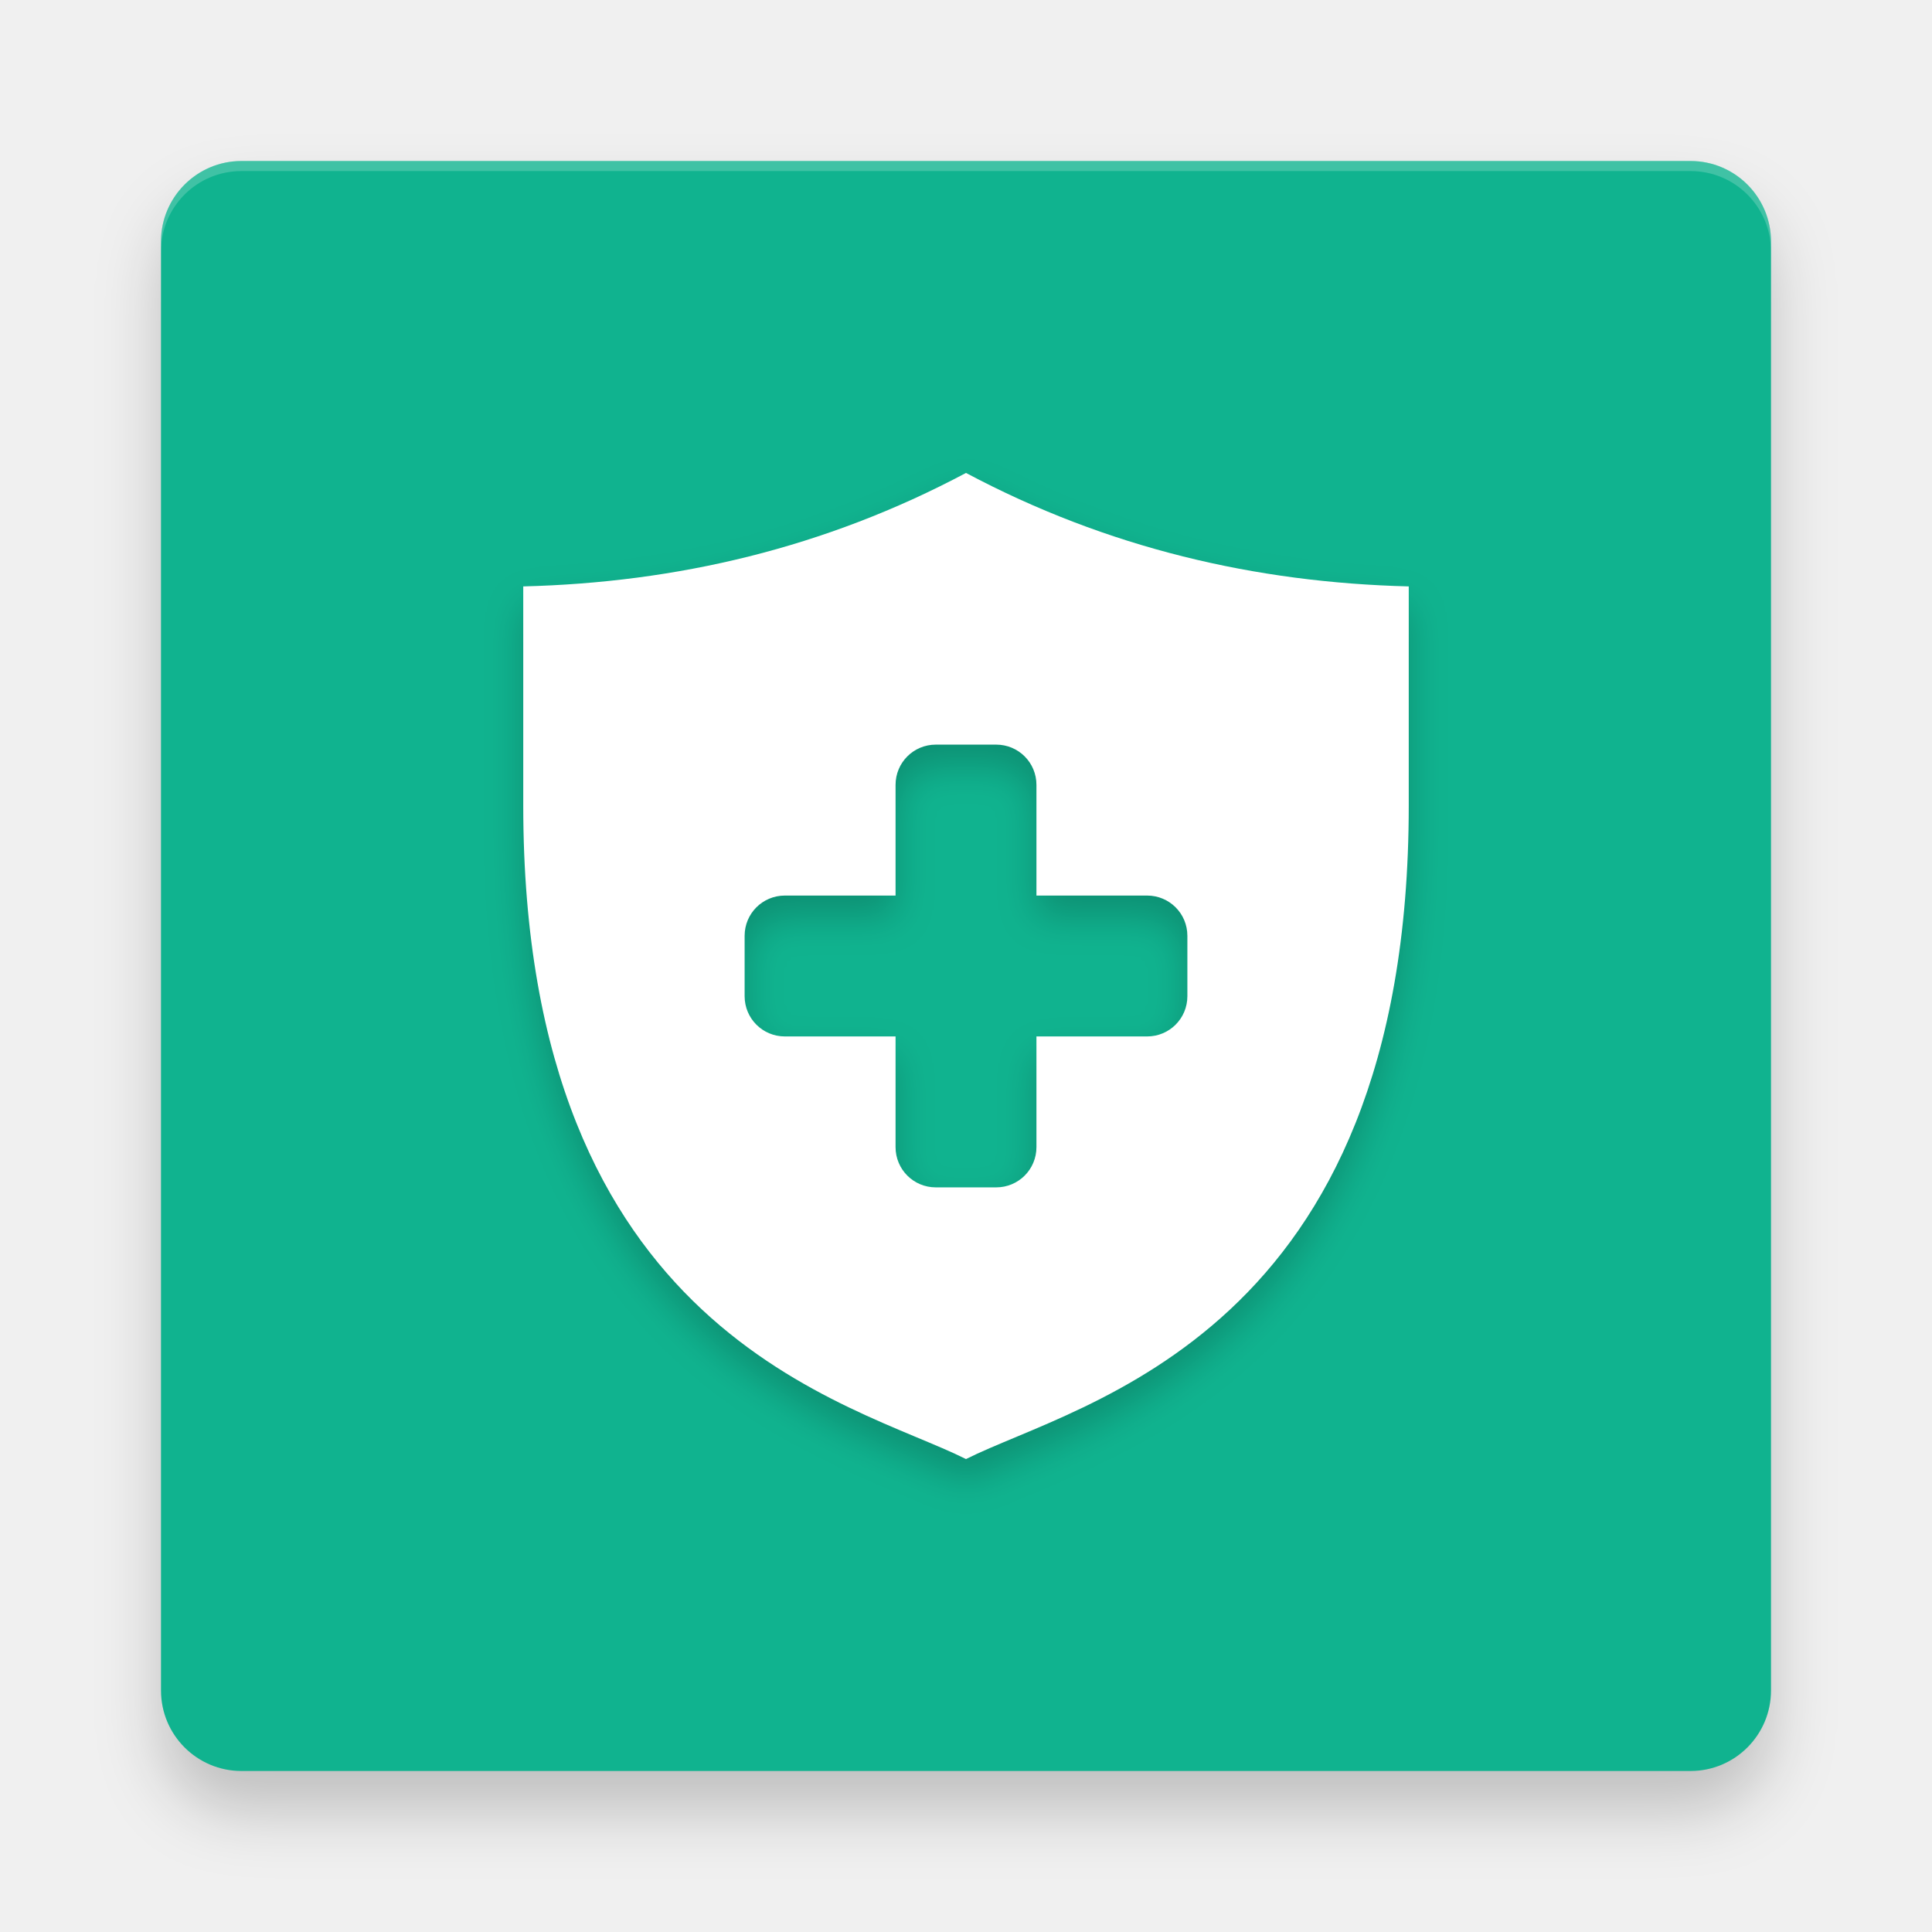
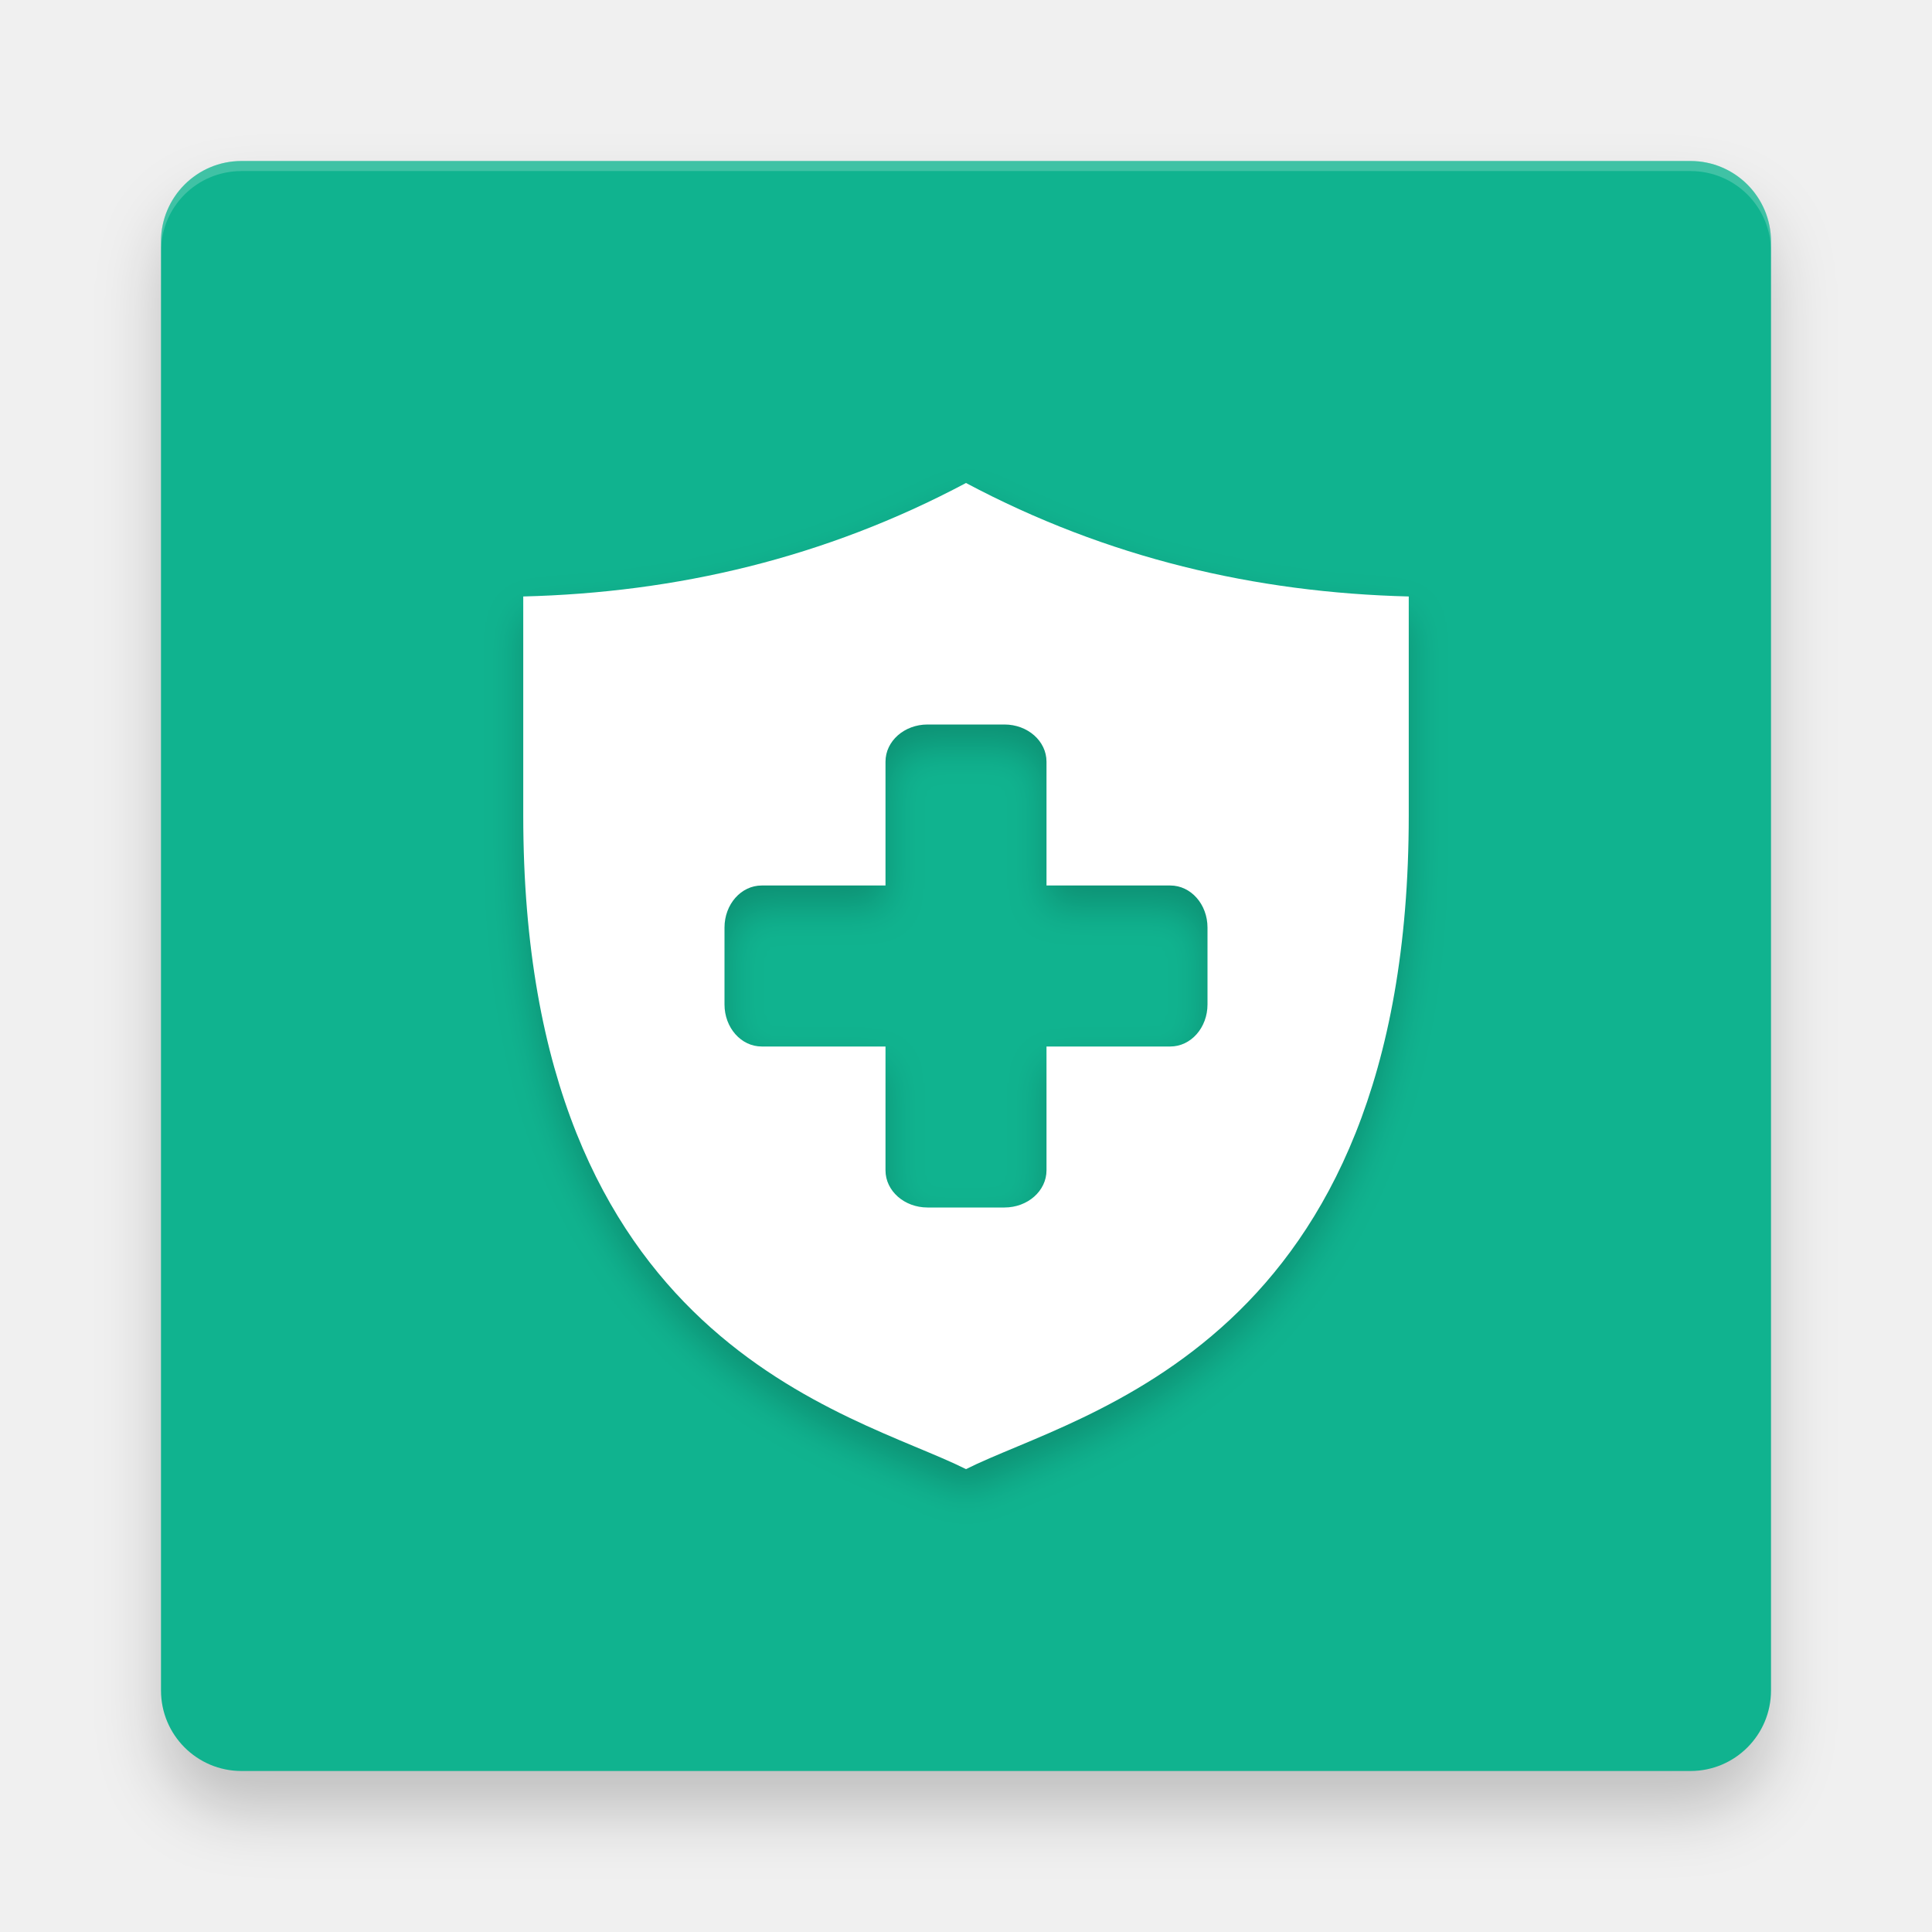
<svg xmlns="http://www.w3.org/2000/svg" width="192" height="192" version="1" id="svg12">
  <defs id="defs16">
    <filter style="color-interpolation-filters:sRGB" id="filter860" x="-0.048" width="1.096" y="-0.048" height="1.096">
      <feGaussianBlur stdDeviation="3.2" id="feGaussianBlur862" />
    </filter>
-     <filter style="color-interpolation-filters:sRGB" id="filter858" x="-0.051" width="1.101" y="-0.046" height="1.091">
-       <feGaussianBlur stdDeviation="1.86" id="feGaussianBlur860" />
+     <filter style="color-interpolation-filters:sRGB" id="filter847" x="-0.051" width="1.101" y="-0.046" height="1.091">
+       <feGaussianBlur stdDeviation="1.86" id="feGaussianBlur849" />
    </filter>
  </defs>
  <rect style="opacity:0.2;stroke-width:4;filter:url(#filter860)" width="160" height="160" x="16" y="20" rx="8" ry="8" id="rect2" />
  <rect style="fill:#10b38f;fill-opacity:1;stroke-width:4" width="160" height="160" x="16" y="16" rx="8" ry="8" id="rect4" />
  <path style="opacity:0.2;fill:#ffffff;stroke-width:4" d="m 24,16 c -4.432,0 -8,3.568 -8,8 v 1 c 0,-4.432 3.568,-8 8,-8 h 144 c 4.432,0 8,3.568 8,8 v -1 c 0,-4.432 -3.568,-8 -8,-8 z" id="path6" />
-   <path id="path844" d="M 96,49 C 81.948,56.471 67.226,59.893 52,60.277 V 82.039 C 52,134.708 84.713,141.34 96,147 c 11.287,-5.66 44,-12.292 44,-64.961 V 60.277 C 124.774,59.893 110.052,56.471 96,49 Z m -3,27 h 6 c 2.216,0 4,1.784 4,4 v 11 h 11 c 2.216,0 4,1.784 4,4 v 6 c 0,2.216 -1.784,4 -4,4 h -11 v 11 c 0,2.216 -1.784,4 -4,4 h -6 c -2.216,0 -4,-1.784 -4,-4 V 105 H 78 c -2.216,0 -4,-1.784 -4,-4 v -6 c 0,-2.216 1.784,-4 4,-4 H 89 V 80 c 0,-2.216 1.784,-4 4,-4 z" style="opacity:0.2;fill:#000000;fill-opacity:1;stroke:none;stroke-width:6.172;stroke-linecap:round;stroke-linejoin:round;stroke-miterlimit:4;stroke-dasharray:none;stroke-opacity:1;filter:url(#filter858)" />
-   <path style="opacity:1;fill:#ffffff;fill-opacity:1;stroke:none;stroke-width:6.172;stroke-linecap:round;stroke-linejoin:round;stroke-miterlimit:4;stroke-dasharray:none;stroke-opacity:1" d="M 96,47 C 81.948,54.471 67.226,57.893 52,58.277 V 80.039 C 52,132.708 84.713,139.34 96,145 c 11.287,-5.66 44,-12.292 44,-64.961 V 58.277 C 124.774,57.893 110.052,54.471 96,47 Z m -3,27 h 6 c 2.216,0 4,1.784 4,4 v 11 h 11 c 2.216,0 4,1.784 4,4 v 6 c 0,2.216 -1.784,4 -4,4 h -11 v 11 c 0,2.216 -1.784,4 -4,4 h -6 c -2.216,0 -4,-1.784 -4,-4 V 103 H 78 c -2.216,0 -4,-1.784 -4,-4 v -6 c 0,-2.216 1.784,-4 4,-4 H 89 V 78 c 0,-2.216 1.784,-4 4,-4 z" id="rect832" />
+   <path id="path833" d="M 96,50 C 81.948,57.471 67.226,60.893 52,61.277 V 83.039 C 52,135.708 84.713,142.34 96,148 c 11.287,-5.66 44,-12.292 44,-64.961 V 61.277 C 124.774,60.893 110.052,57.471 96,50 Z m -3.818,24 h 7.637 C 102.135,74 104,75.649 104,77.697 V 90 h 12.303 C 118.351,90 120,91.865 120,94.182 v 7.637 C 120,104.135 118.351,106 116.303,106 H 114 104 v 12.303 C 104,120.351 102.135,122 99.818,122 H 98 94 92.182 C 89.865,122 88,120.351 88,118.303 V 106 H 78 75.697 C 73.649,106 72,104.135 72,101.818 V 94.182 C 72,91.865 73.649,90 75.697,90 H 88 V 77.697 C 88,75.649 89.865,74 92.182,74 Z" style="opacity:0.2;fill:#000000;fill-opacity:1;stroke:none;stroke-width:6.172;stroke-linecap:round;stroke-linejoin:round;stroke-miterlimit:4;stroke-dasharray:none;stroke-opacity:1;filter:url(#filter847)" />
+   <path style="opacity:1;fill:#ffffff;fill-opacity:1;stroke:none;stroke-width:6.172;stroke-linecap:round;stroke-linejoin:round;stroke-miterlimit:4;stroke-dasharray:none;stroke-opacity:1" d="M 96 48 C 81.948 55.471 67.226 58.893 52 59.277 L 52 81.039 C 52 133.708 84.713 140.34 96 146 C 107.287 140.34 140 133.708 140 81.039 L 140 59.277 C 124.774 58.893 110.052 55.471 96 48 z M 92.182 72 L 99.818 72 C 102.135 72 104 73.649 104 75.697 L 104 88 L 116.303 88 C 118.351 88 120 89.865 120 92.182 L 120 99.818 C 120 102.135 118.351 104 116.303 104 L 114 104 L 104 104 L 104 116.303 C 104 118.351 102.135 120 99.818 120 L 98 120 L 94 120 L 92.182 120 C 89.865 120 88 118.351 88 116.303 L 88 104 L 78 104 L 75.697 104 C 73.649 104 72 102.135 72 99.818 L 72 92.182 C 72 89.865 73.649 88 75.697 88 L 88 88 L 88 75.697 C 88 73.649 89.865 72 92.182 72 z " id="rect832" />
</svg>
